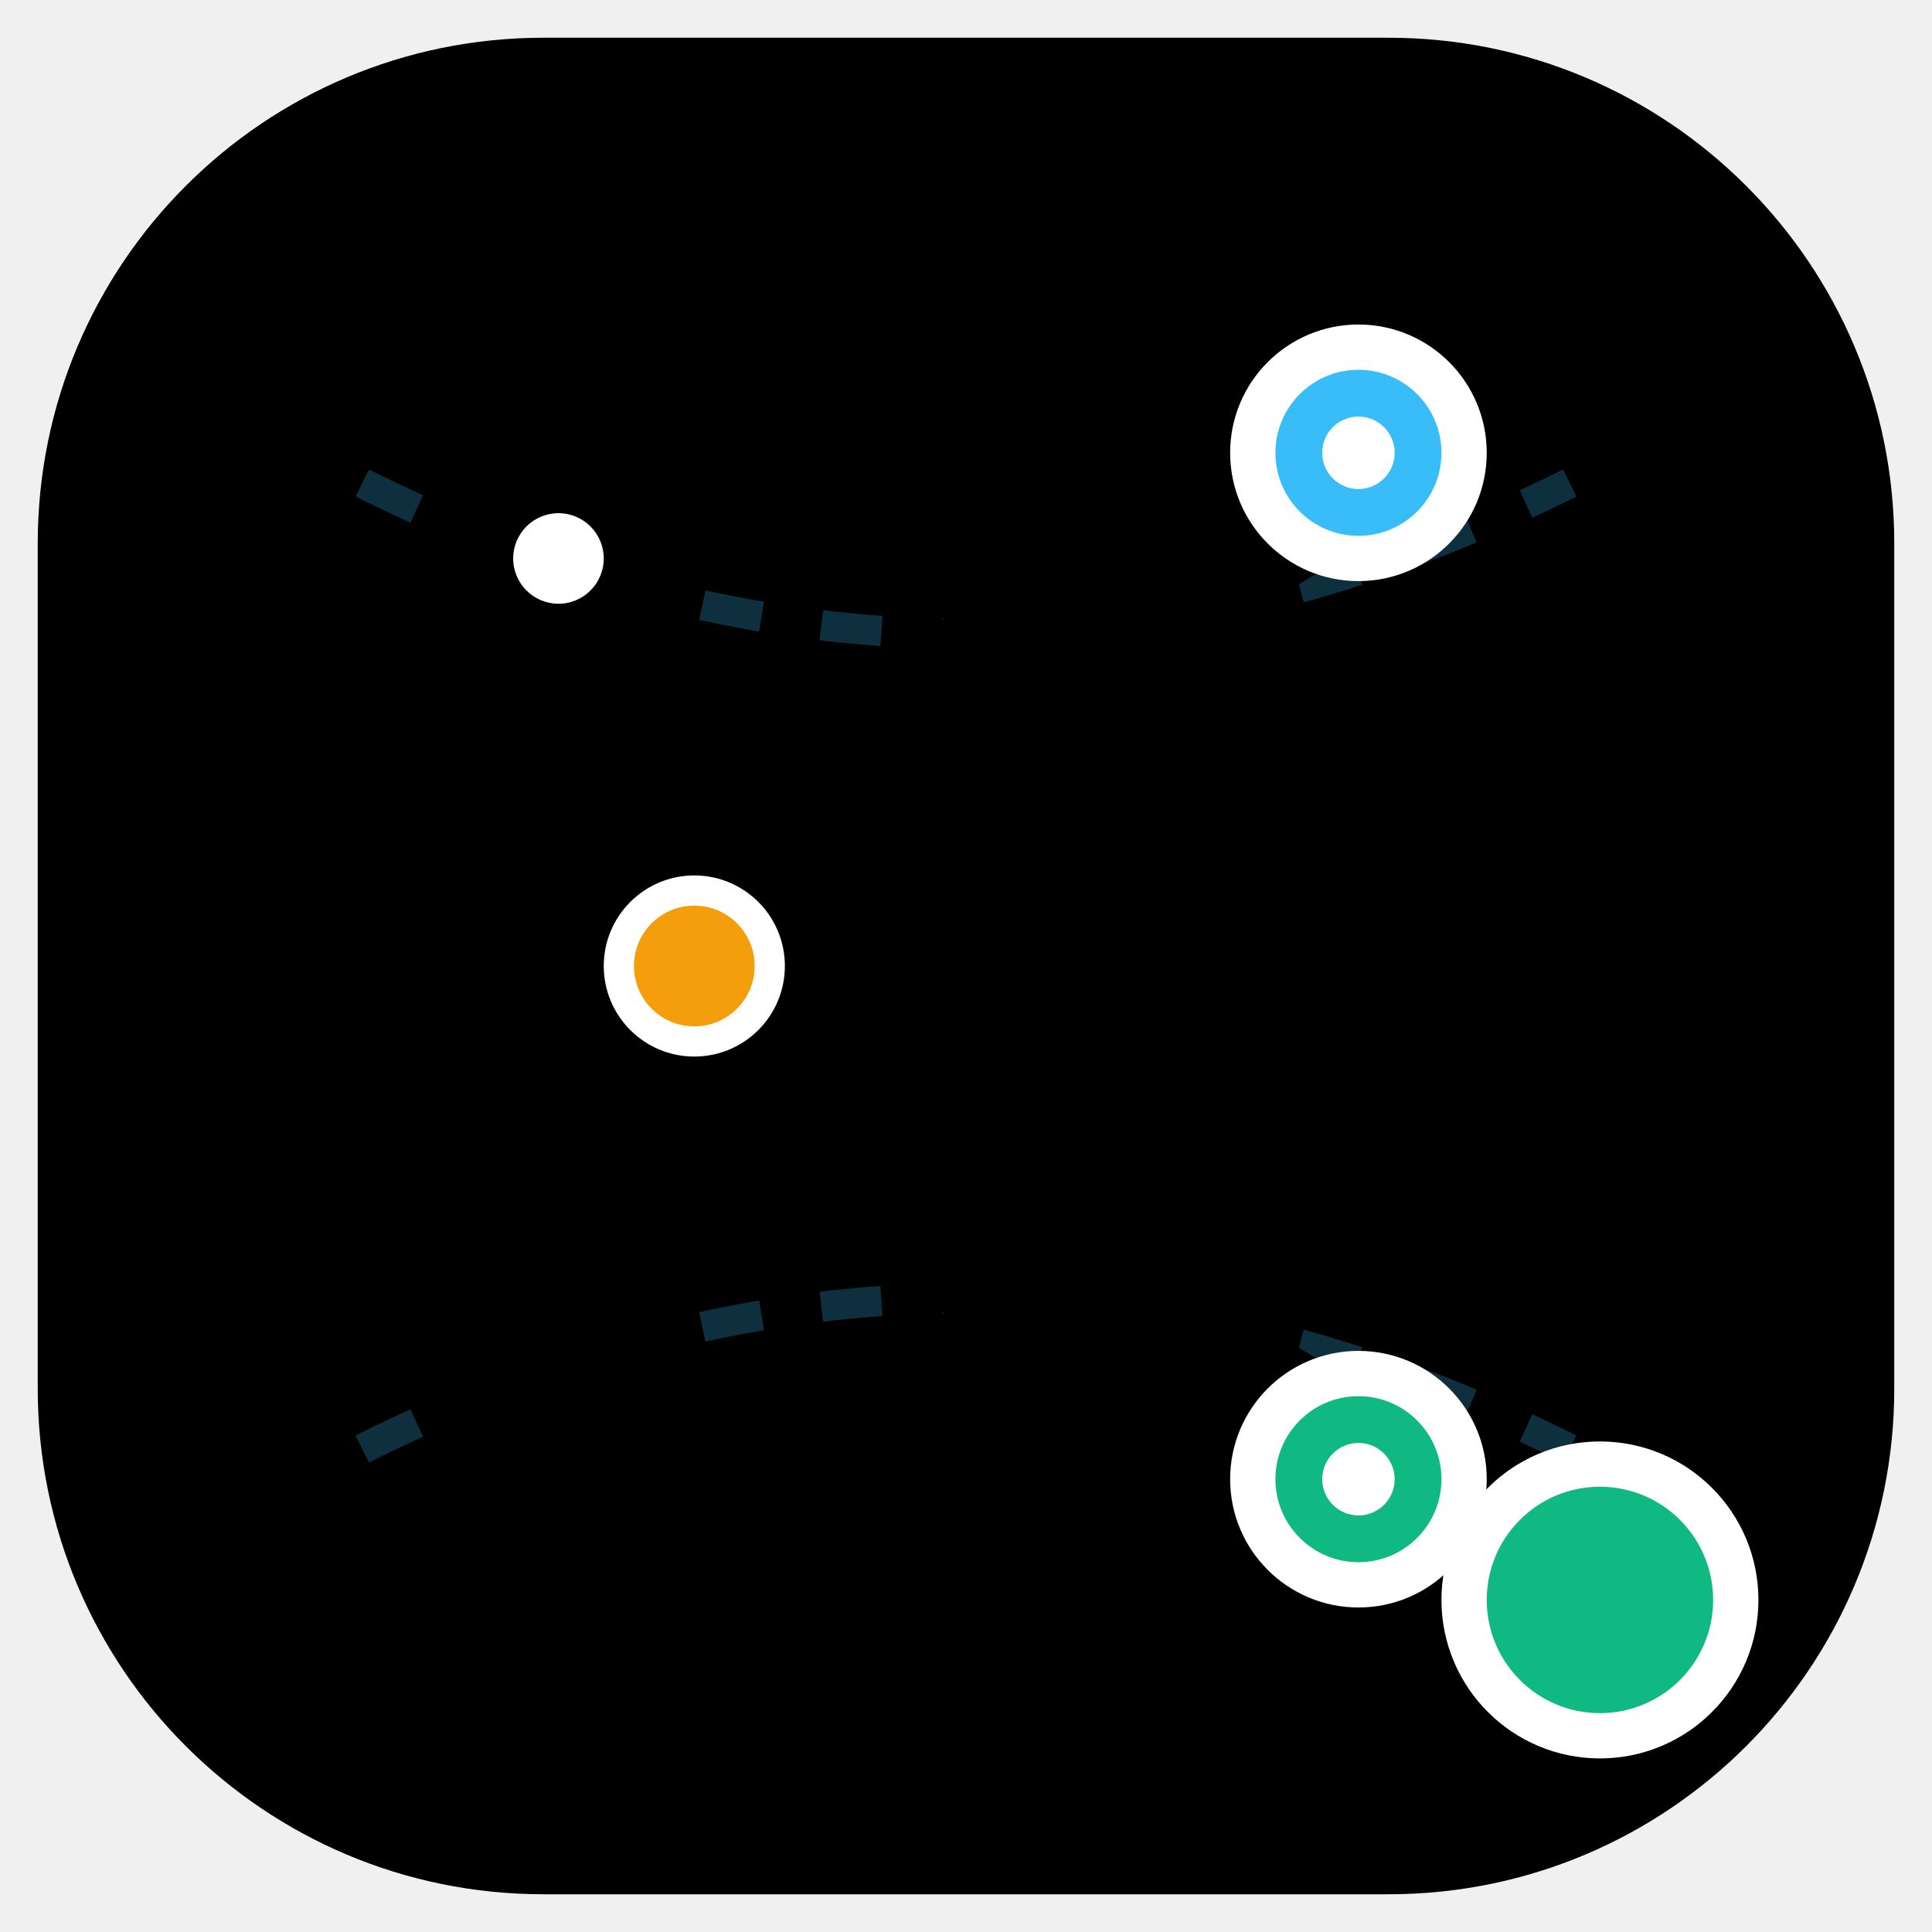
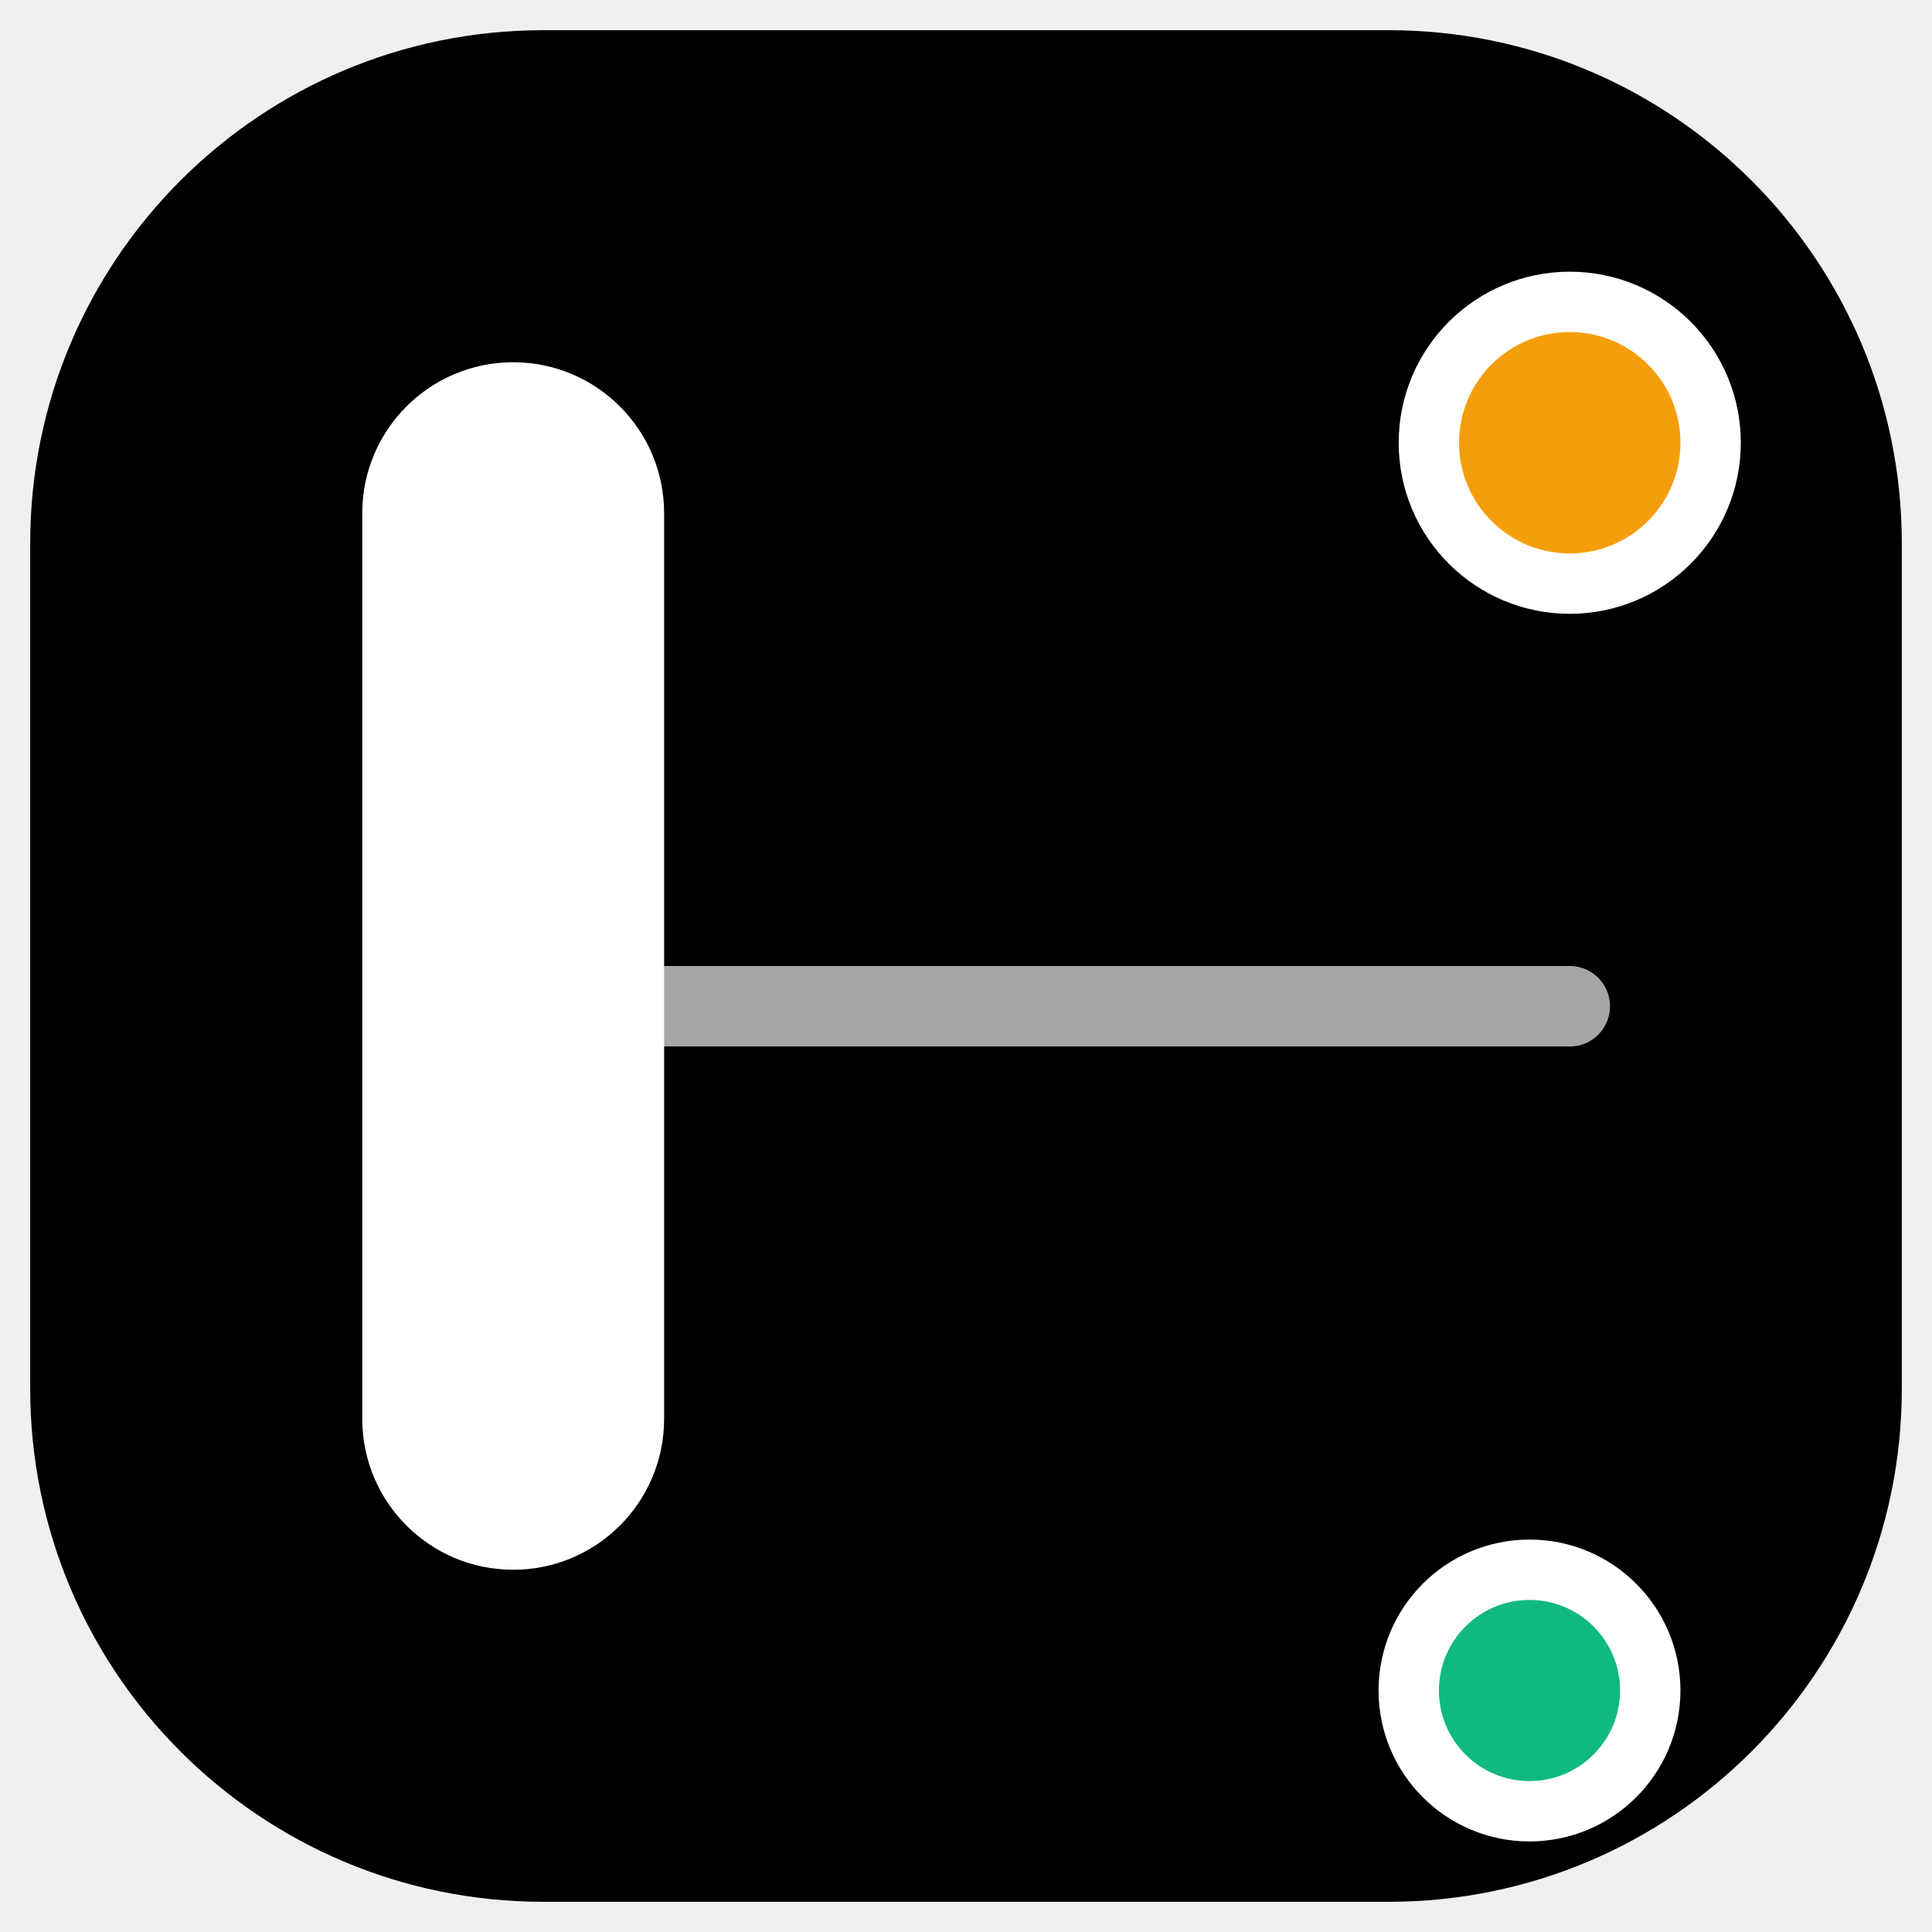
- <svg xmlns="http://www.w3.org/2000/svg" width="64" height="64" viewBox="0 0 64 64" fill="none">
+ <svg xmlns="http://www.w3.org/2000/svg" width="48" height="48" viewBox="0 0 48 48" fill="none">
  <defs>
    <linearGradient id="ks_fav_bg" x1="0%" y1="0%" x2="100%" y2="100%">
-       <stop offset="0%" stopColor="#1E3A8A" />
-       <stop offset="45%" stopColor="#0F172A" />
-       <stop offset="100%" stopColor="#020617" />
+       <stop offset="0%" stopColor="#2563EB" />
+       <stop offset="60%" stopColor="#1D4ED8" />
+       <stop offset="100%" stopColor="#1E3A8A" />
    </linearGradient>
-     <linearGradient id="ks_fav_upper" x1="0%" y1="100%" x2="100%" y2="0%">
-       <stop offset="0%" stopColor="#FFFFFF" />
-       <stop offset="40%" stopColor="#60A5FA" />
+     <linearGradient id="ks_fav_upper" x1="0%" y1="0%" x2="100%" y2="100%">
+       <stop offset="0%" stopColor="#60A5FA" />
      <stop offset="100%" stopColor="#38BDF8" />
    </linearGradient>
    <linearGradient id="ks_fav_lower" x1="0%" y1="0%" x2="100%" y2="100%">
-       <stop offset="0%" stopColor="#FFFFFF" />
-       <stop offset="35%" stopColor="#34D399" />
-       <stop offset="100%" stopColor="#10B981" />
-     </linearGradient>
-     <linearGradient id="ks_fav_pylon" x1="0%" y1="0%" x2="0%" y2="100%">
-       <stop offset="0%" stopColor="#FFFFFF" />
-       <stop offset="60%" stopColor="#93C5FD" />
-       <stop offset="100%" stopColor="#2563EB" />
-     </linearGradient>
-     <linearGradient id="ks_fav_deck" x1="0%" y1="0%" x2="100%" y2="0%">
-       <stop offset="0%" stopColor="#38BDF8" />
-       <stop offset="50%" stopColor="#F59E0B" />
+       <stop offset="0%" stopColor="#34D399" />
      <stop offset="100%" stopColor="#10B981" />
    </linearGradient>
    <linearGradient id="ks_fav_rim" x1="0%" y1="0%" x2="100%" y2="100%">
      <stop offset="0%" stopColor="rgba(255, 255, 255, 0.6)" />
-       <stop offset="50%" stopColor="rgba(56, 189, 248, 0.4)" />
-       <stop offset="100%" stopColor="rgba(16, 185, 129, 0.4)" />
+       <stop offset="100%" stopColor="rgba(147, 197, 253, 0.4)" />
    </linearGradient>
  </defs>
-   <rect x="2" y="2" width="60" height="60" rx="16" fill="url(#ks_fav_bg)" stroke="url(#ks_fav_rim)" stroke-width="1.5" />
-   <path d="M12 48 Q32 38 52 48" stroke="#38BDF8" stroke-opacity="0.25" stroke-width="1" stroke-dasharray="2 2" fill="none" />
-   <path d="M12 16 Q32 26 52 16" stroke="#38BDF8" stroke-opacity="0.25" stroke-width="1" stroke-dasharray="2 2" fill="none" />
-   <rect x="15" y="15" width="7" height="34" rx="3.5" fill="url(#ks_fav_pylon)" />
-   <circle cx="18.5" cy="18.5" r="1.5" fill="#FFFFFF" />
-   <path d="M23 29 C27 28 31 23 45 15" stroke="url(#ks_fav_upper)" stroke-width="5.5" stroke-linecap="round" stroke-linejoin="round" />
-   <path d="M23 35 C27 36 31 41 45 49" stroke="url(#ks_fav_lower)" stroke-width="5.5" stroke-linecap="round" stroke-linejoin="round" />
-   <path d="M11 32 H53" stroke="url(#ks_fav_deck)" stroke-width="2.5" stroke-linecap="round" />
-   <circle cx="45" cy="15" r="3.5" fill="#38BDF8" stroke="#FFFFFF" stroke-width="1.5" />
-   <circle cx="45" cy="15" r="1.2" fill="#FFFFFF" />
-   <circle cx="45" cy="49" r="3.5" fill="#10B981" stroke="#FFFFFF" stroke-width="1.5" />
-   <circle cx="45" cy="49" r="1.2" fill="#FFFFFF" />
-   <circle cx="23" cy="32" r="2.5" fill="#F59E0B" stroke="#FFFFFF" stroke-width="1" />
-   <circle cx="53" cy="53" r="4.5" fill="#10B981" stroke="#FFFFFF" stroke-width="1.5" />
+   <rect x="1.5" y="1.5" width="45" height="45" rx="12" fill="url(#ks_fav_bg)" stroke="url(#ks_fav_rim)" stroke-width="1.5" />
+   <rect x="9" y="9" width="7.5" height="30" rx="3.75" fill="#FFFFFF" />
+   <path d="M19 24 C22 24 26 21 31 15 L38 9.5 C39.8 8 42 9.8 40.8 11.8 L31.5 24.5 C29.5 27 25.5 28.5 22 28.5 Z" fill="url(#ks_fav_upper)" />
+   <path d="M19 25.5 C22 25.5 26 28.5 30 33.5 L38.5 40.5 C40.2 42 38.5 44.5 36.5 44 L29 41 C24 38.5 21 33 19 27.5 Z" fill="url(#ks_fav_lower)" />
+   <path d="M13 25 H39" stroke="rgba(255, 255, 255, 0.65)" stroke-width="2" stroke-linecap="round" />
+   <circle cx="39" cy="11" r="3.5" fill="#F59E0B" stroke="#FFFFFF" stroke-width="1.5" />
+   <circle cx="38" cy="42" r="3" fill="#10B981" stroke="#FFFFFF" stroke-width="1.5" />
</svg>
